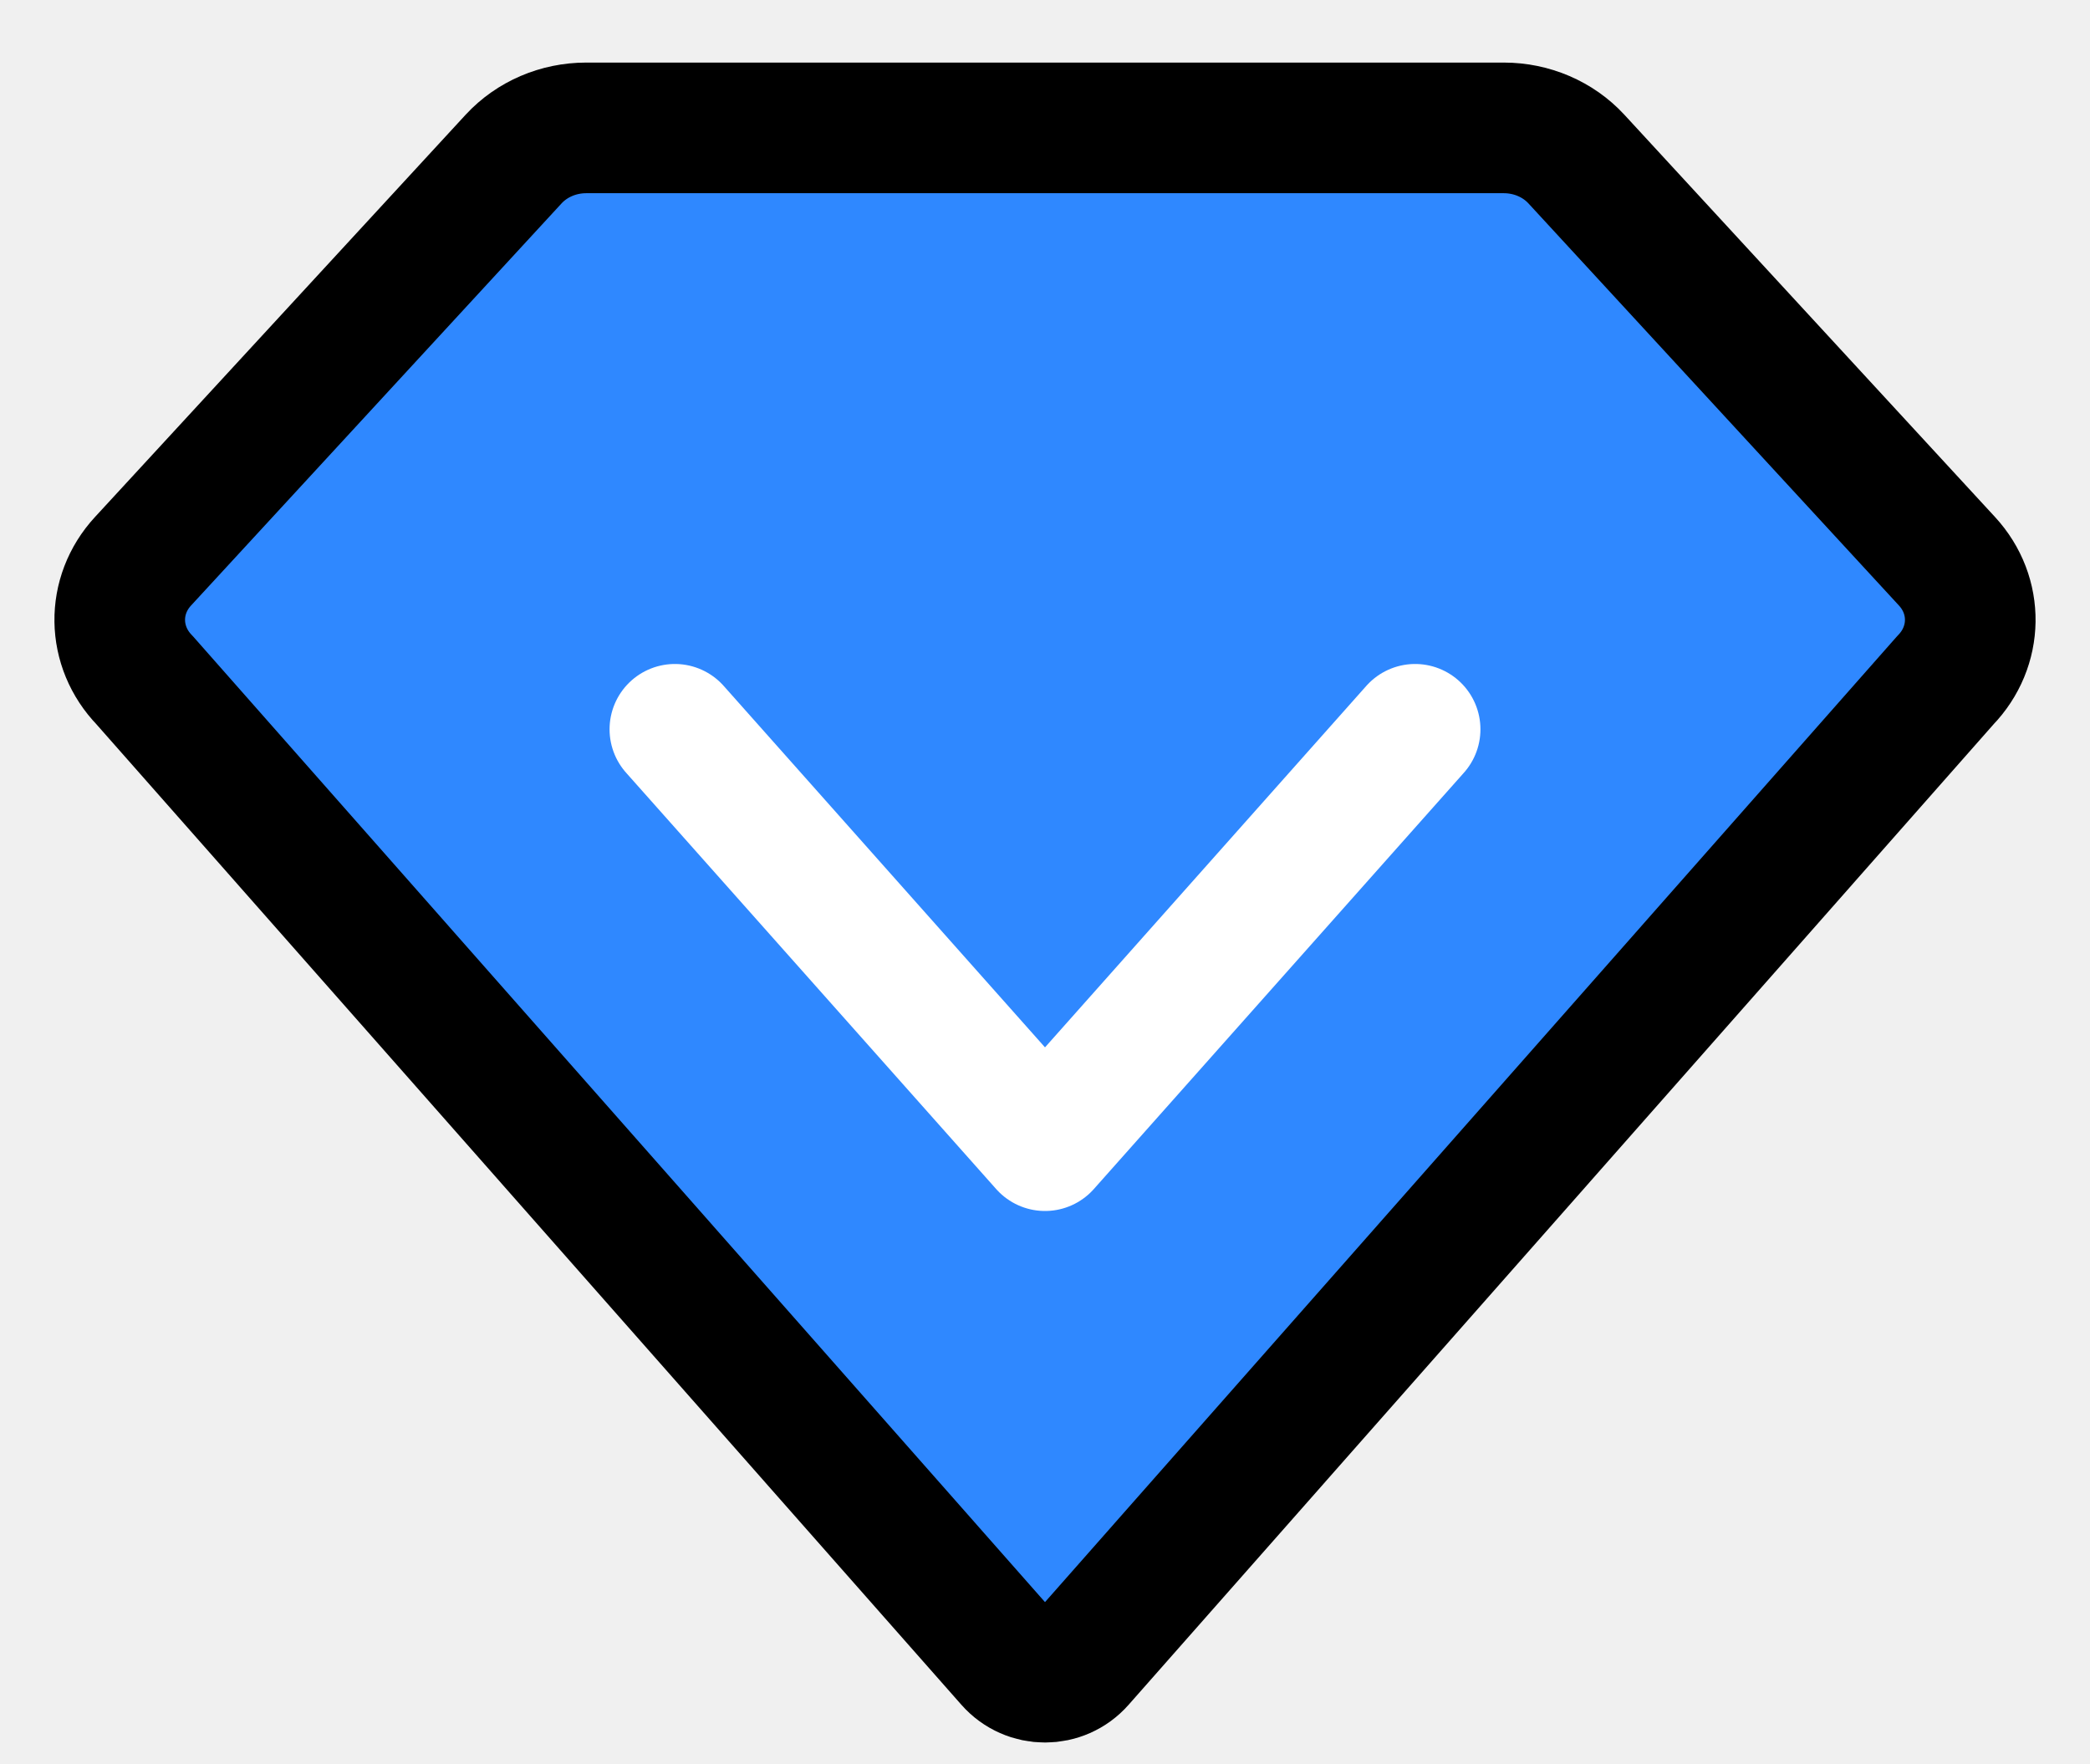
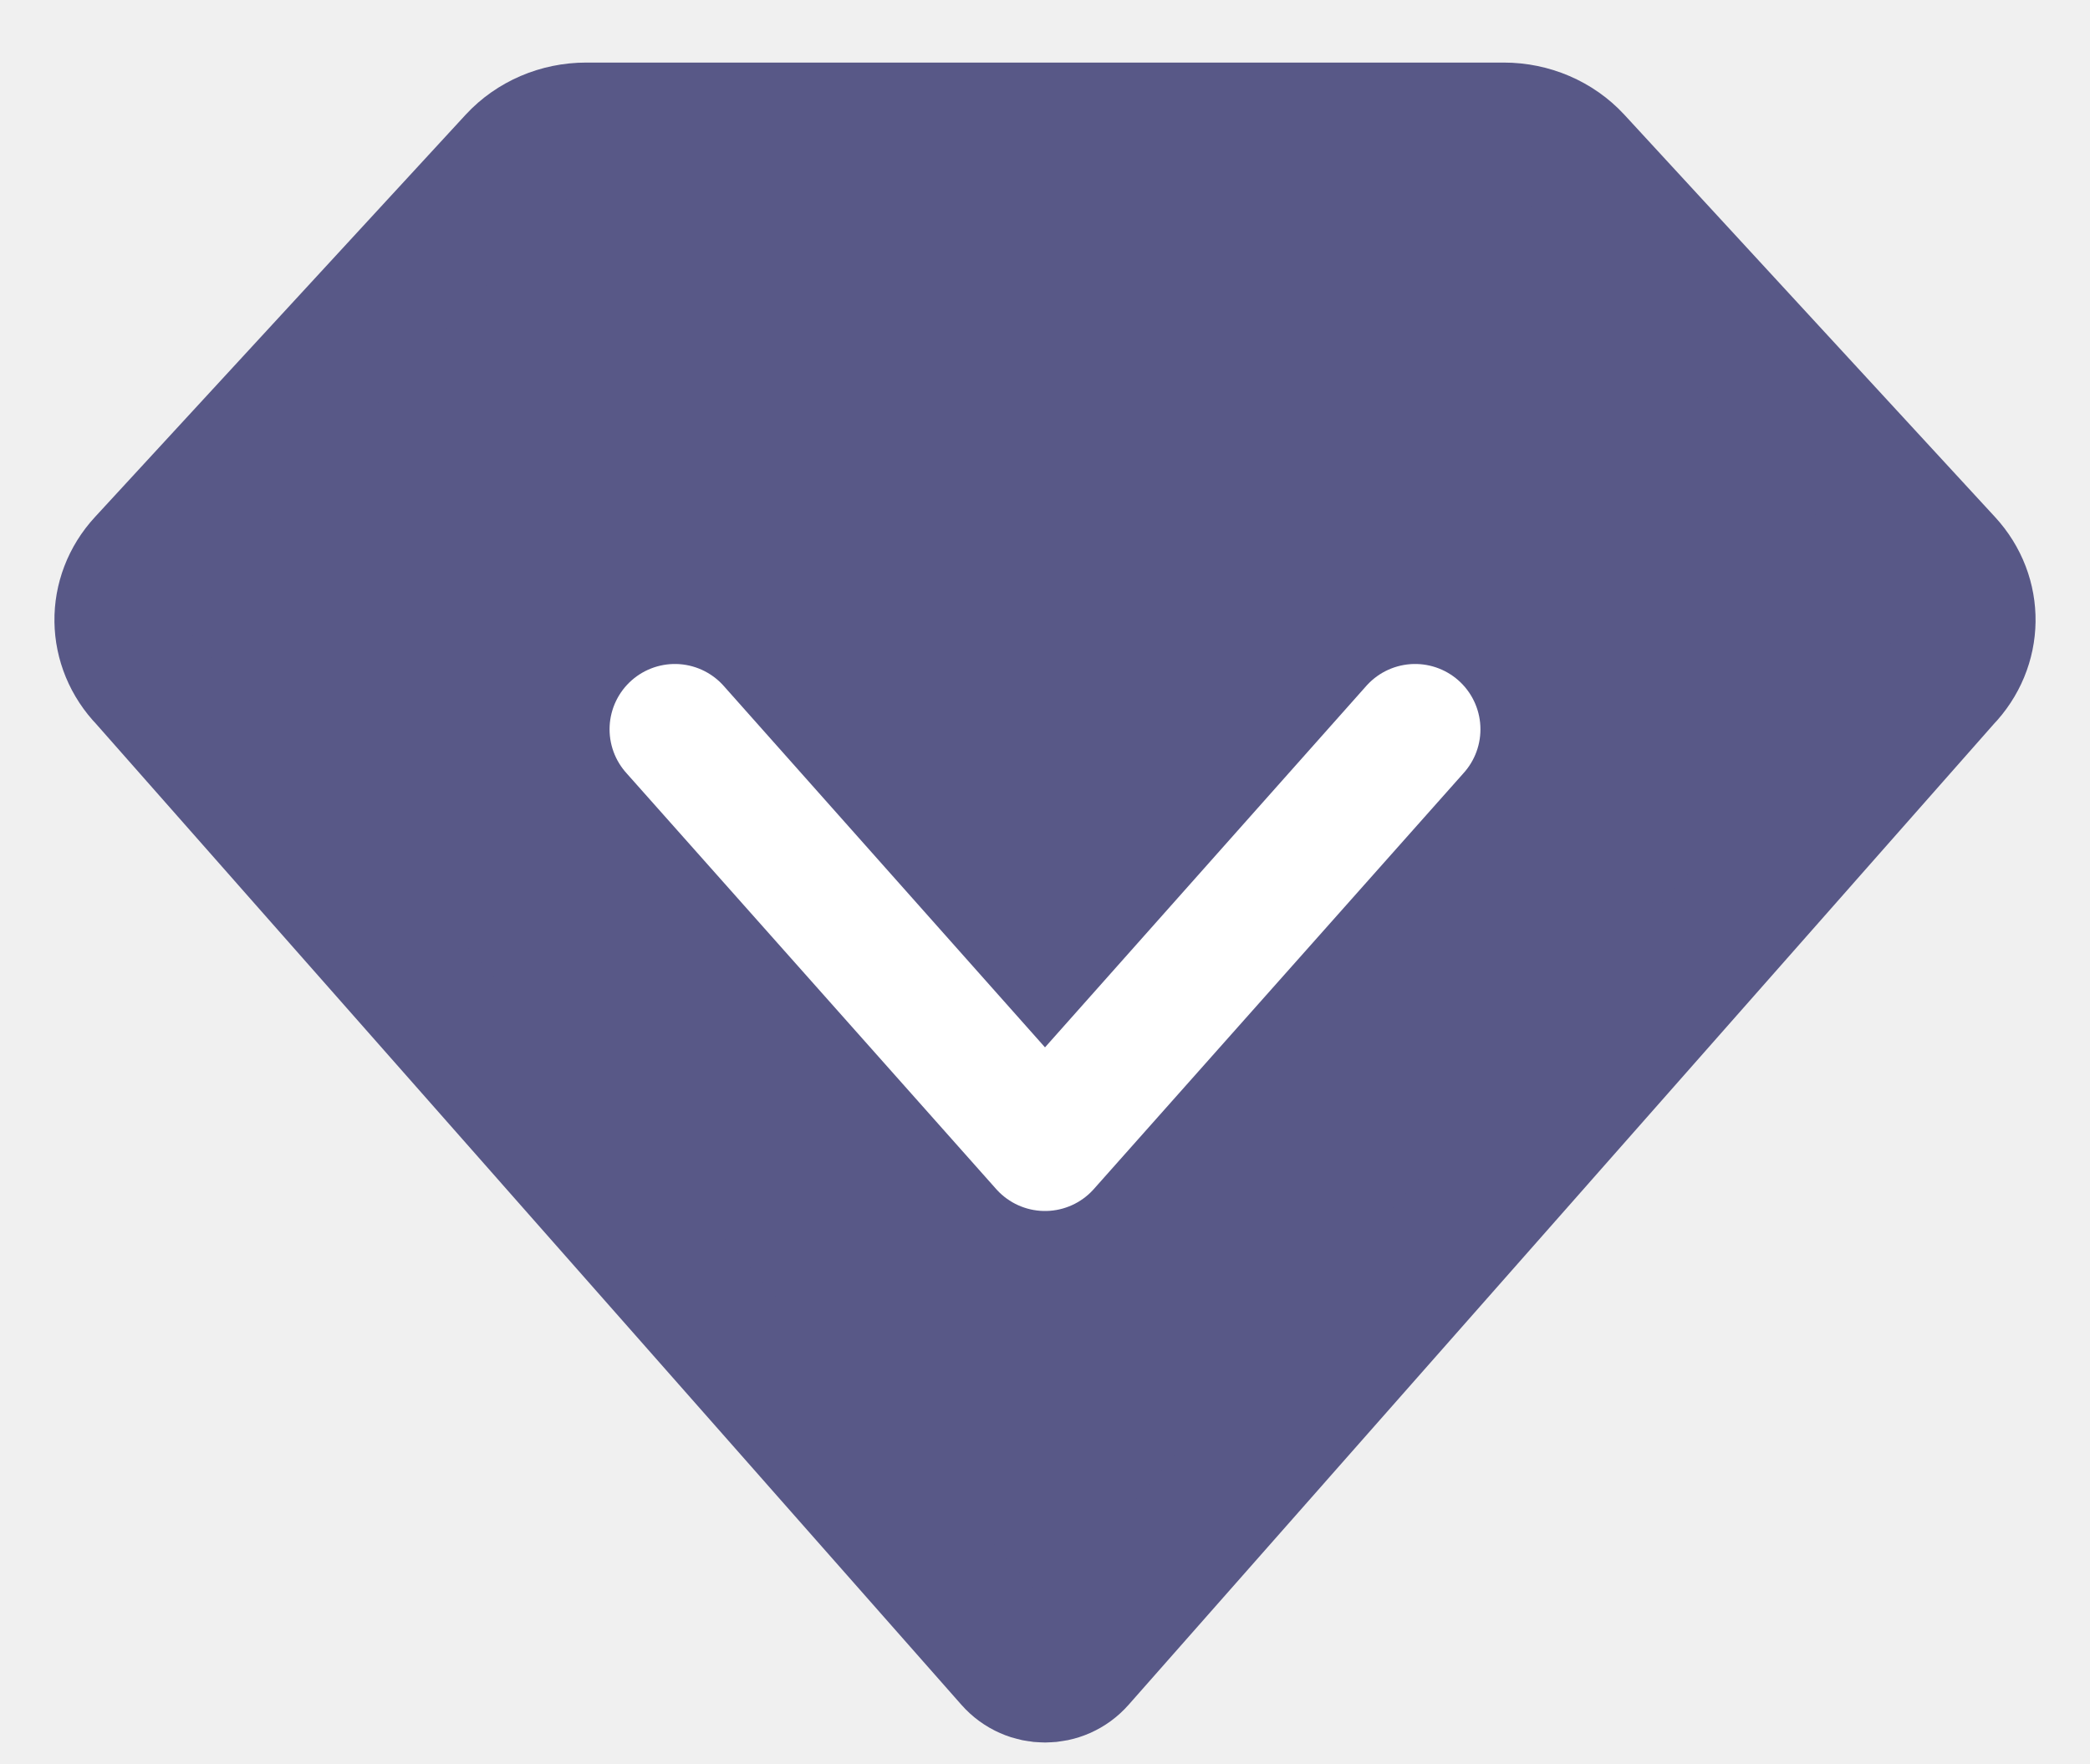
- <svg xmlns="http://www.w3.org/2000/svg" width="32" height="27" viewBox="0 0 32 27" fill="none">
-   <path d="M2.19 8.593L7.865 2.434C8.144 2.132 8.549 1.958 8.975 1.958H23.025C23.451 1.958 23.856 2.132 24.135 2.434L29.81 8.593C30.295 9.118 30.284 9.9 29.785 10.415L16.531 25.439C16.249 25.759 15.751 25.759 15.469 25.439L2.215 10.415C1.716 9.9 1.705 9.118 2.19 8.593Z" fill="#2F88FF" stroke="black" stroke-width="2" stroke-linecap="round" stroke-linejoin="round" />
+ <svg xmlns="http://www.w3.org/2000/svg" width="32" height="27" viewBox="0 0 32 27" fill="#585887">
+   <path d="M2.19 8.593L7.865 2.434C8.144 2.132 8.549 1.958 8.975 1.958H23.025C23.451 1.958 23.856 2.132 24.135 2.434L29.81 8.593C30.295 9.118 30.284 9.9 29.785 10.415L16.531 25.439C16.249 25.759 15.751 25.759 15.469 25.439L2.215 10.415C1.716 9.9 1.705 9.118 2.19 8.593Z" fill="#585887" stroke="#585887" stroke-width="2" stroke-linecap="round" stroke-linejoin="round" />
  <path d="M10.333 11.166L16 17.541L21.667 11.166" stroke="white" stroke-width="2" stroke-linecap="round" stroke-linejoin="round" />
</svg>
